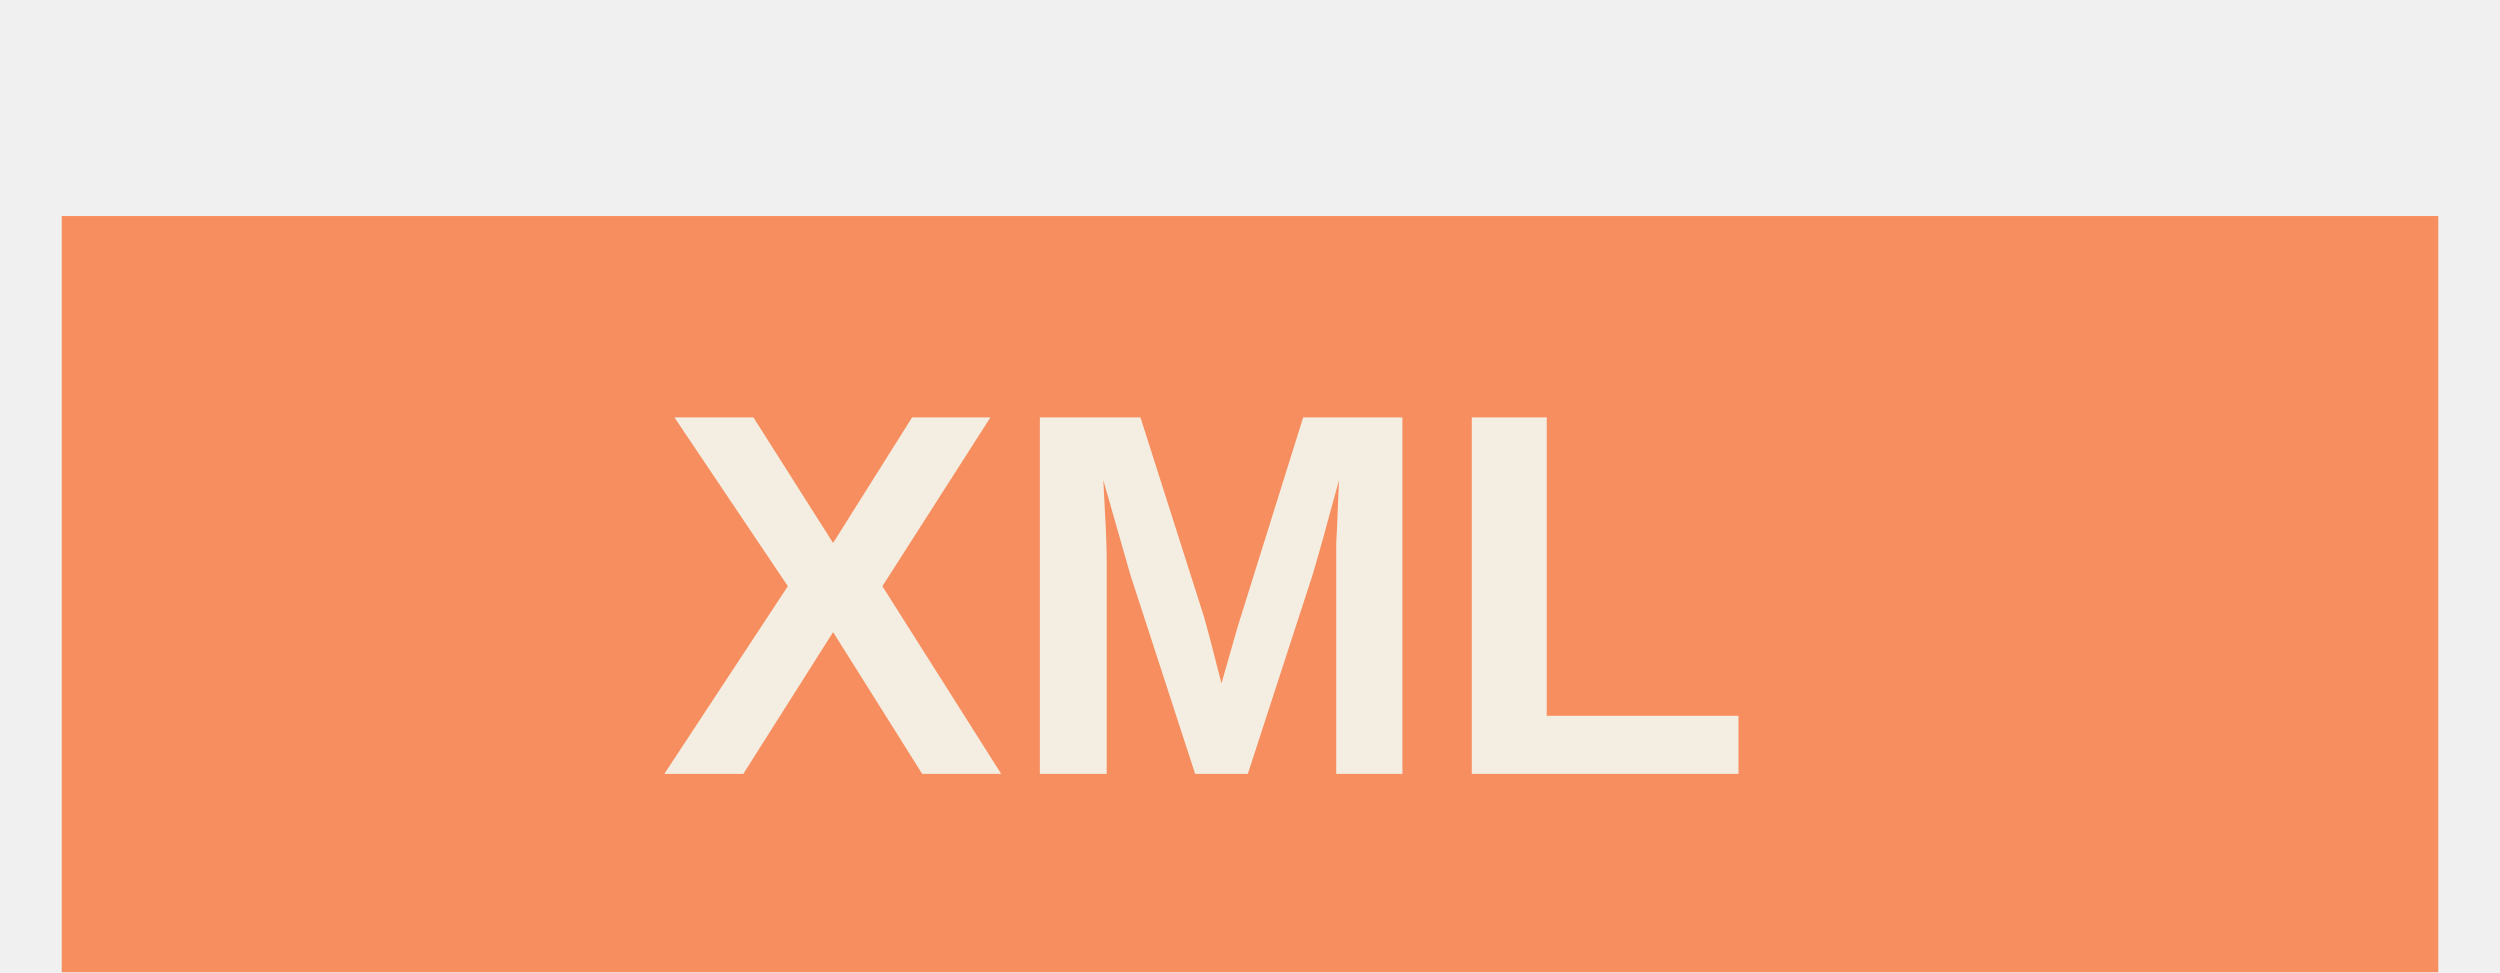
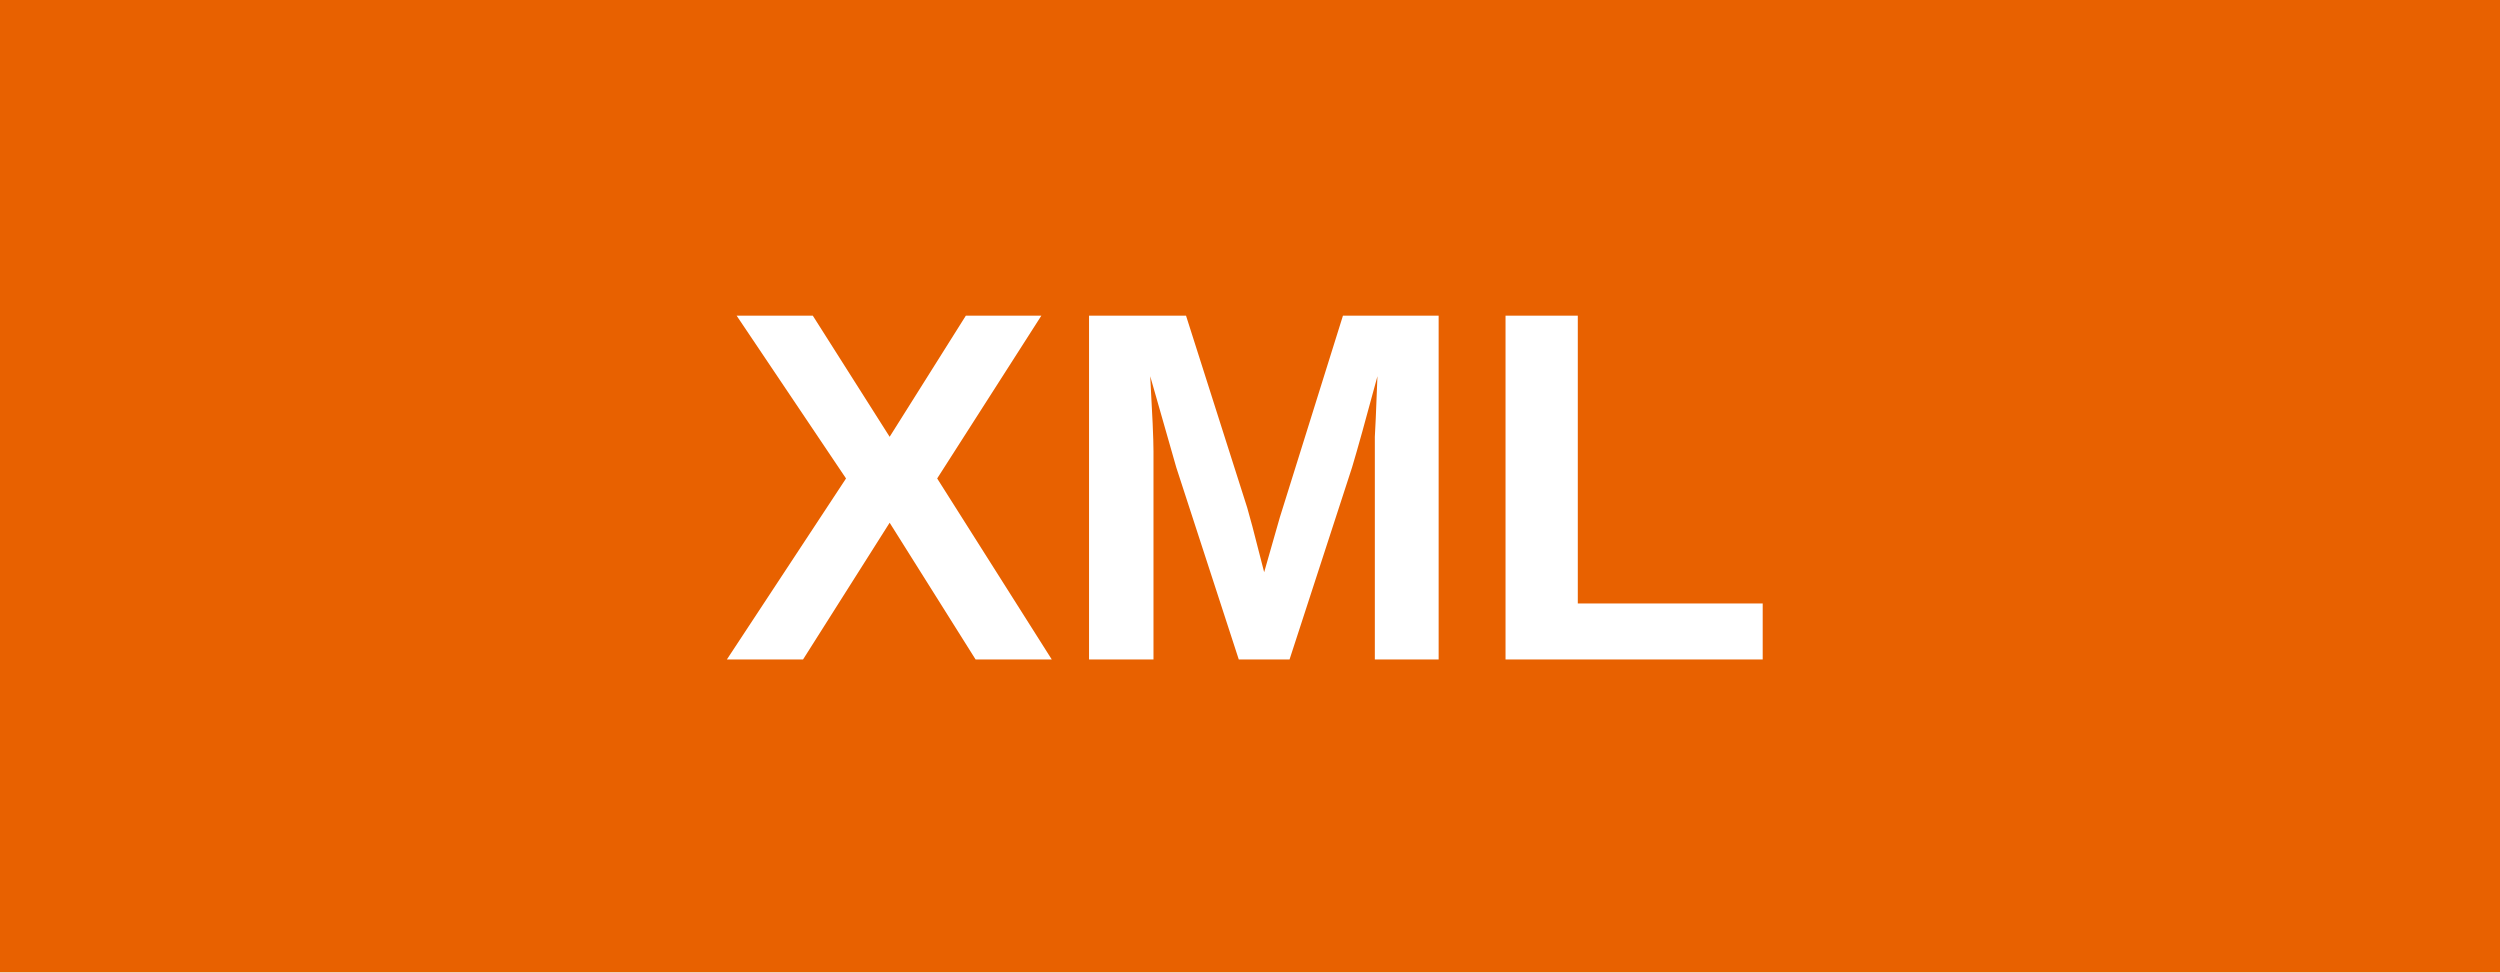
- <svg xmlns="http://www.w3.org/2000/svg" width="36" height="14" class="lozenge" viewBox="0 -18 44 18">
-   <g>
-     <rect x="0" y="-14" width="44" height="14" fill="#f68e5f" />
-     <text x="22" y="0" text-anchor="middle" dominant-baseline="central" fill="#f4eee2" font-family="Optima, Segoe, 'Segoe UI', Candara, Calibri, Arial, sans-serif" font-weight="bold" transform="translate(18,-7) scale(.8) translate (-18,0)">XML</text>
+ <svg xmlns="http://www.w3.org/2000/svg" width="36" height="14" class="lozenge">
+   <g transform="translate(0,14)">
+     <rect x="0" y="-14" width="36" height="14" fill="#E86100" />
+     <text x="18" y="0" text-anchor="middle" dominant-baseline="central" font-family="Optima, Segoe, 'Segoe UI', Candara, Calibri, Arial, sans-serif" fill="white" font-weight="bold" transform="translate(18,-7) scale(.6) translate (-18,0)">XML</text>
  </g>
</svg>
